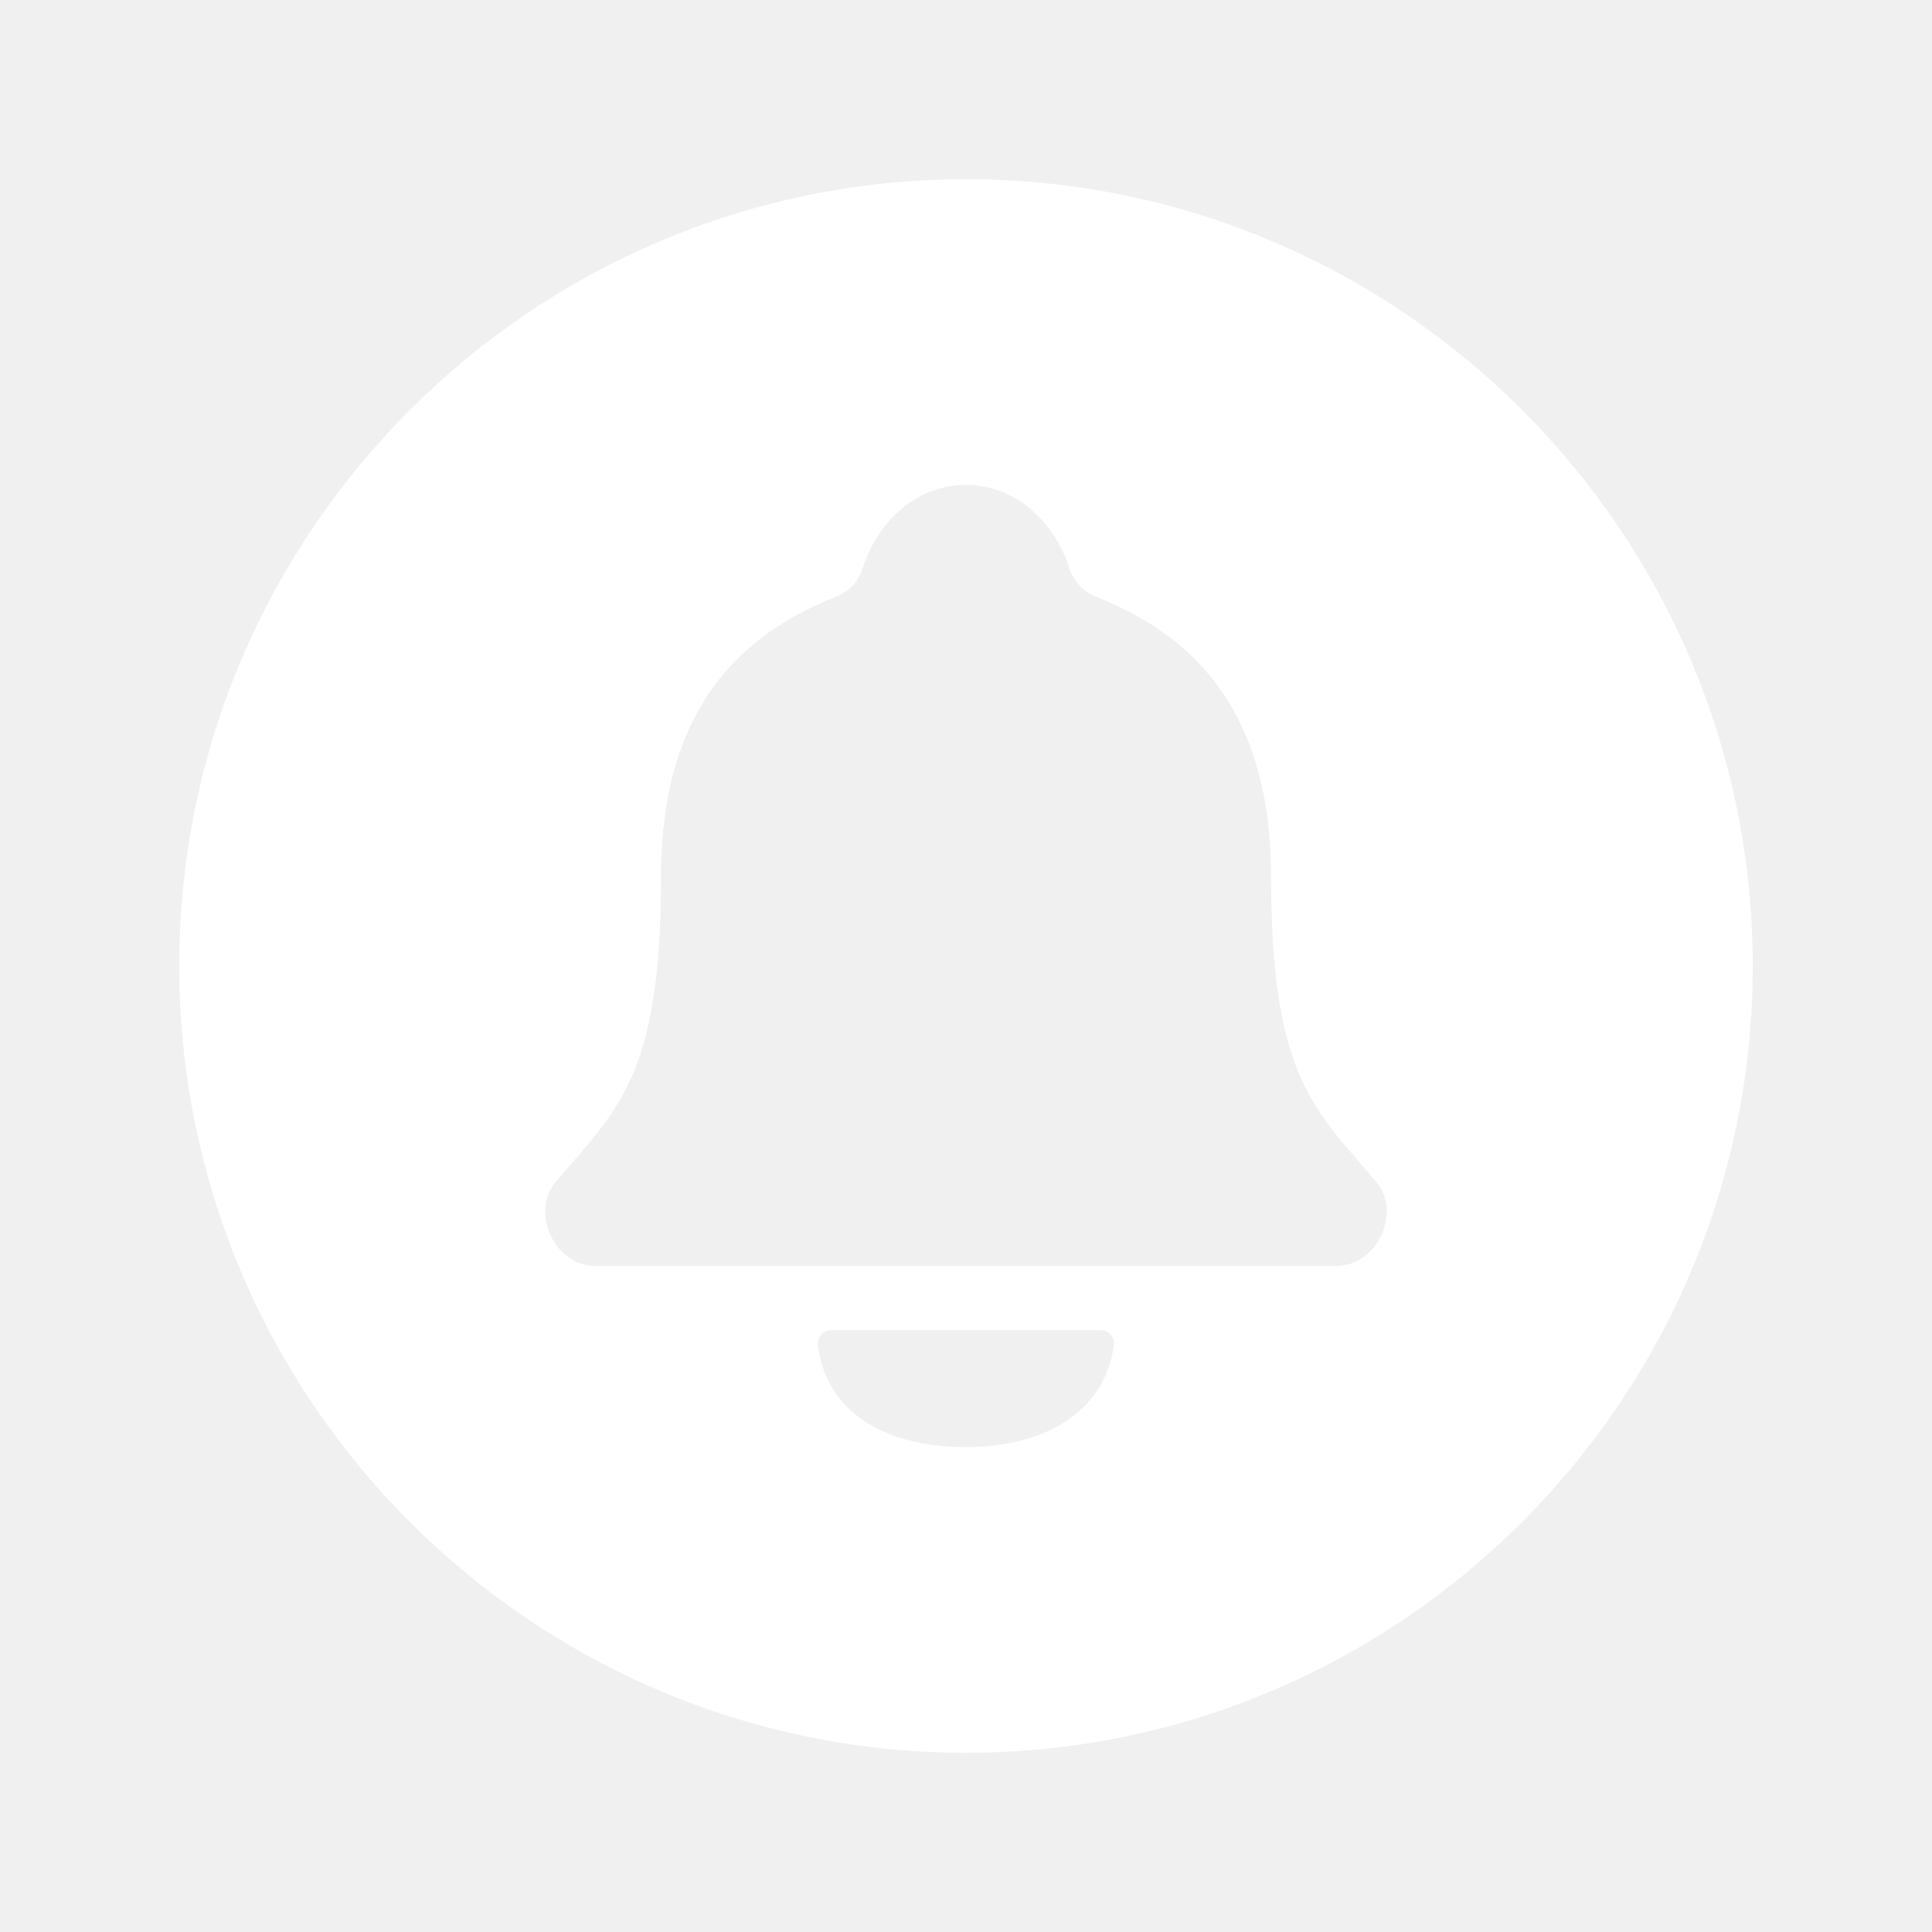
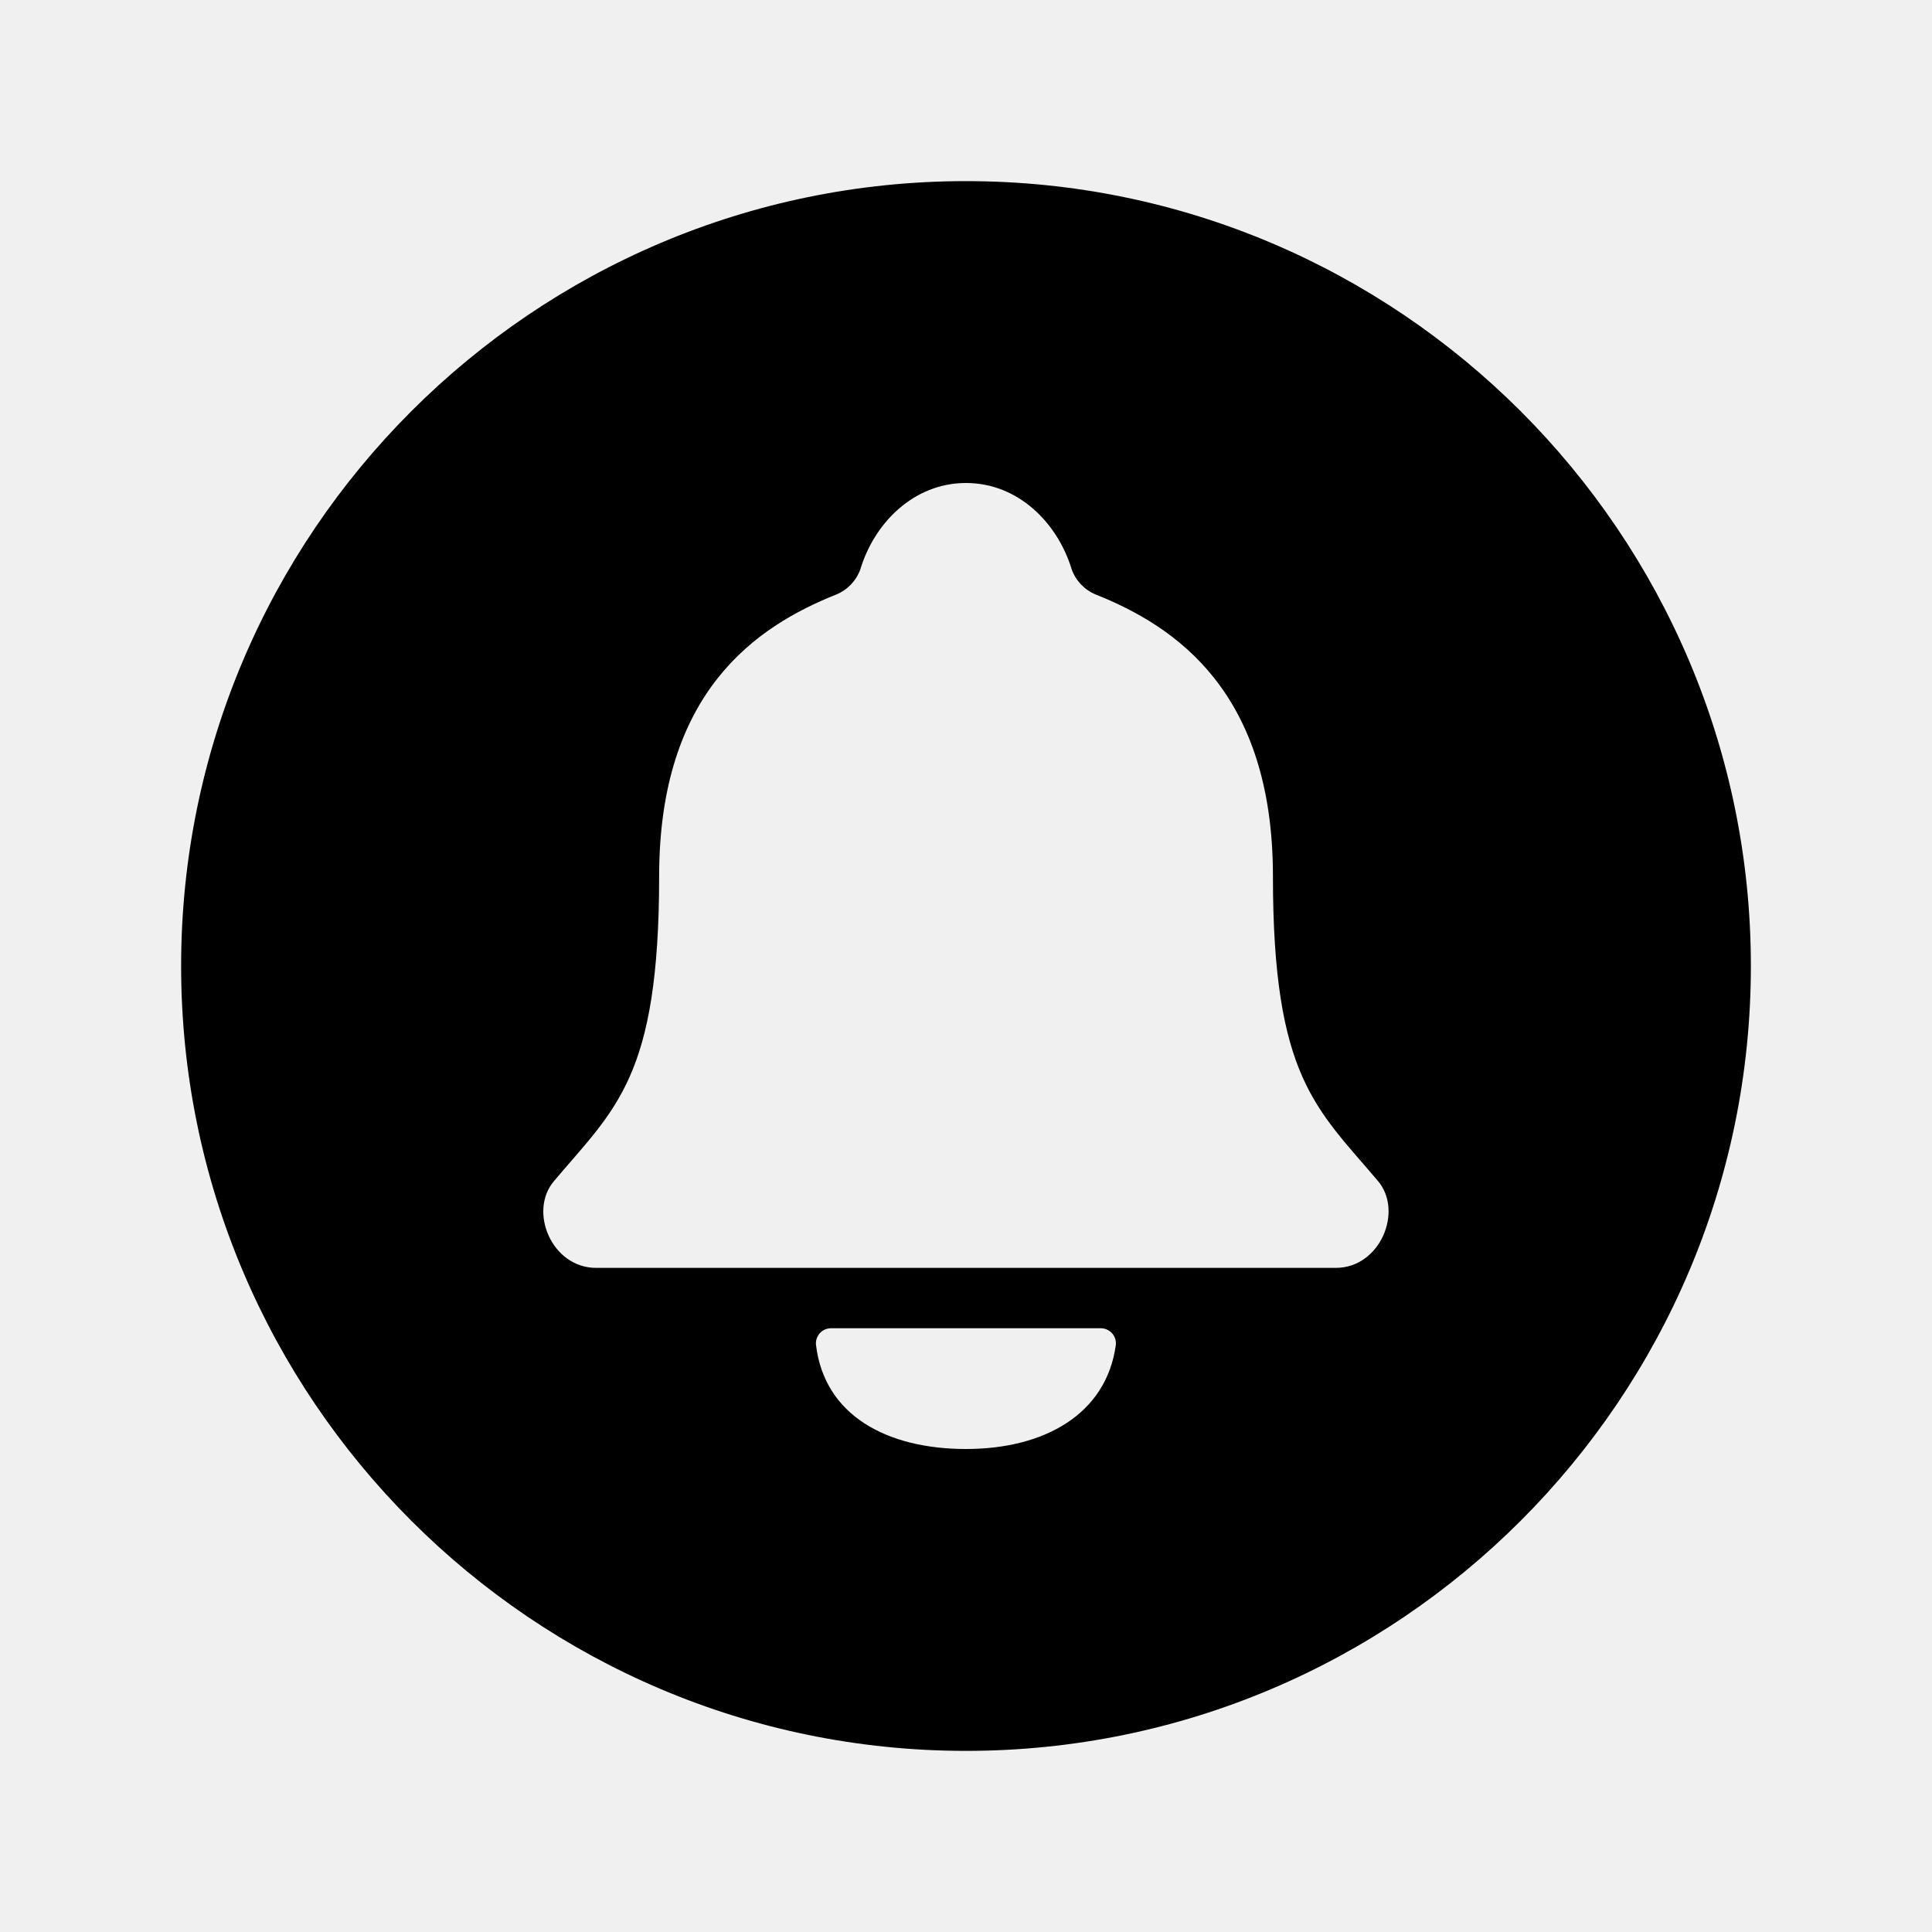
- <svg xmlns="http://www.w3.org/2000/svg" fill="#ffffff" width="800px" height="800px" viewBox="0 0 512 512" stroke="#ffffff">
+ <svg xmlns="http://www.w3.org/2000/svg" fill="#00000" width="800px" height="800px" viewBox="0 0 512 512" stroke="#00000">
  <g id="SVGRepo_bgCarrier" stroke-width="0" />
  <g id="SVGRepo_tracerCarrier" stroke-linecap="round" stroke-linejoin="round" />
  <g id="SVGRepo_iconCarrier">
    <path d="M256,48C141.31,48,48,141.31,48,256s93.31,208,208,208,208-93.31,208-208S370.69,48,256,48Zm0,336c-20.9,0-37.52-8.86-39.75-27.58a4,4,0,0,1,4-4.42h71.45a4,4,0,0,1,4,4.48C293.15,374.85,276.68,384,256,384Zm98-48H158c-11.84,0-18-15-11.19-23,16.33-19.34,27.87-27.47,27.87-80.8,0-48.87,25.74-66.21,47-74.67a11.35,11.35,0,0,0,6.33-6.68C231.7,138.6,242.14,128,256,128s24.28,10.6,28,22.86a11.39,11.39,0,0,0,6.34,6.68c21.21,8.44,47,25.81,47,74.67,0,53.33,11.53,61.46,27.86,80.8C371.94,321,365.77,336,354,336Z" />
  </g>
</svg>
